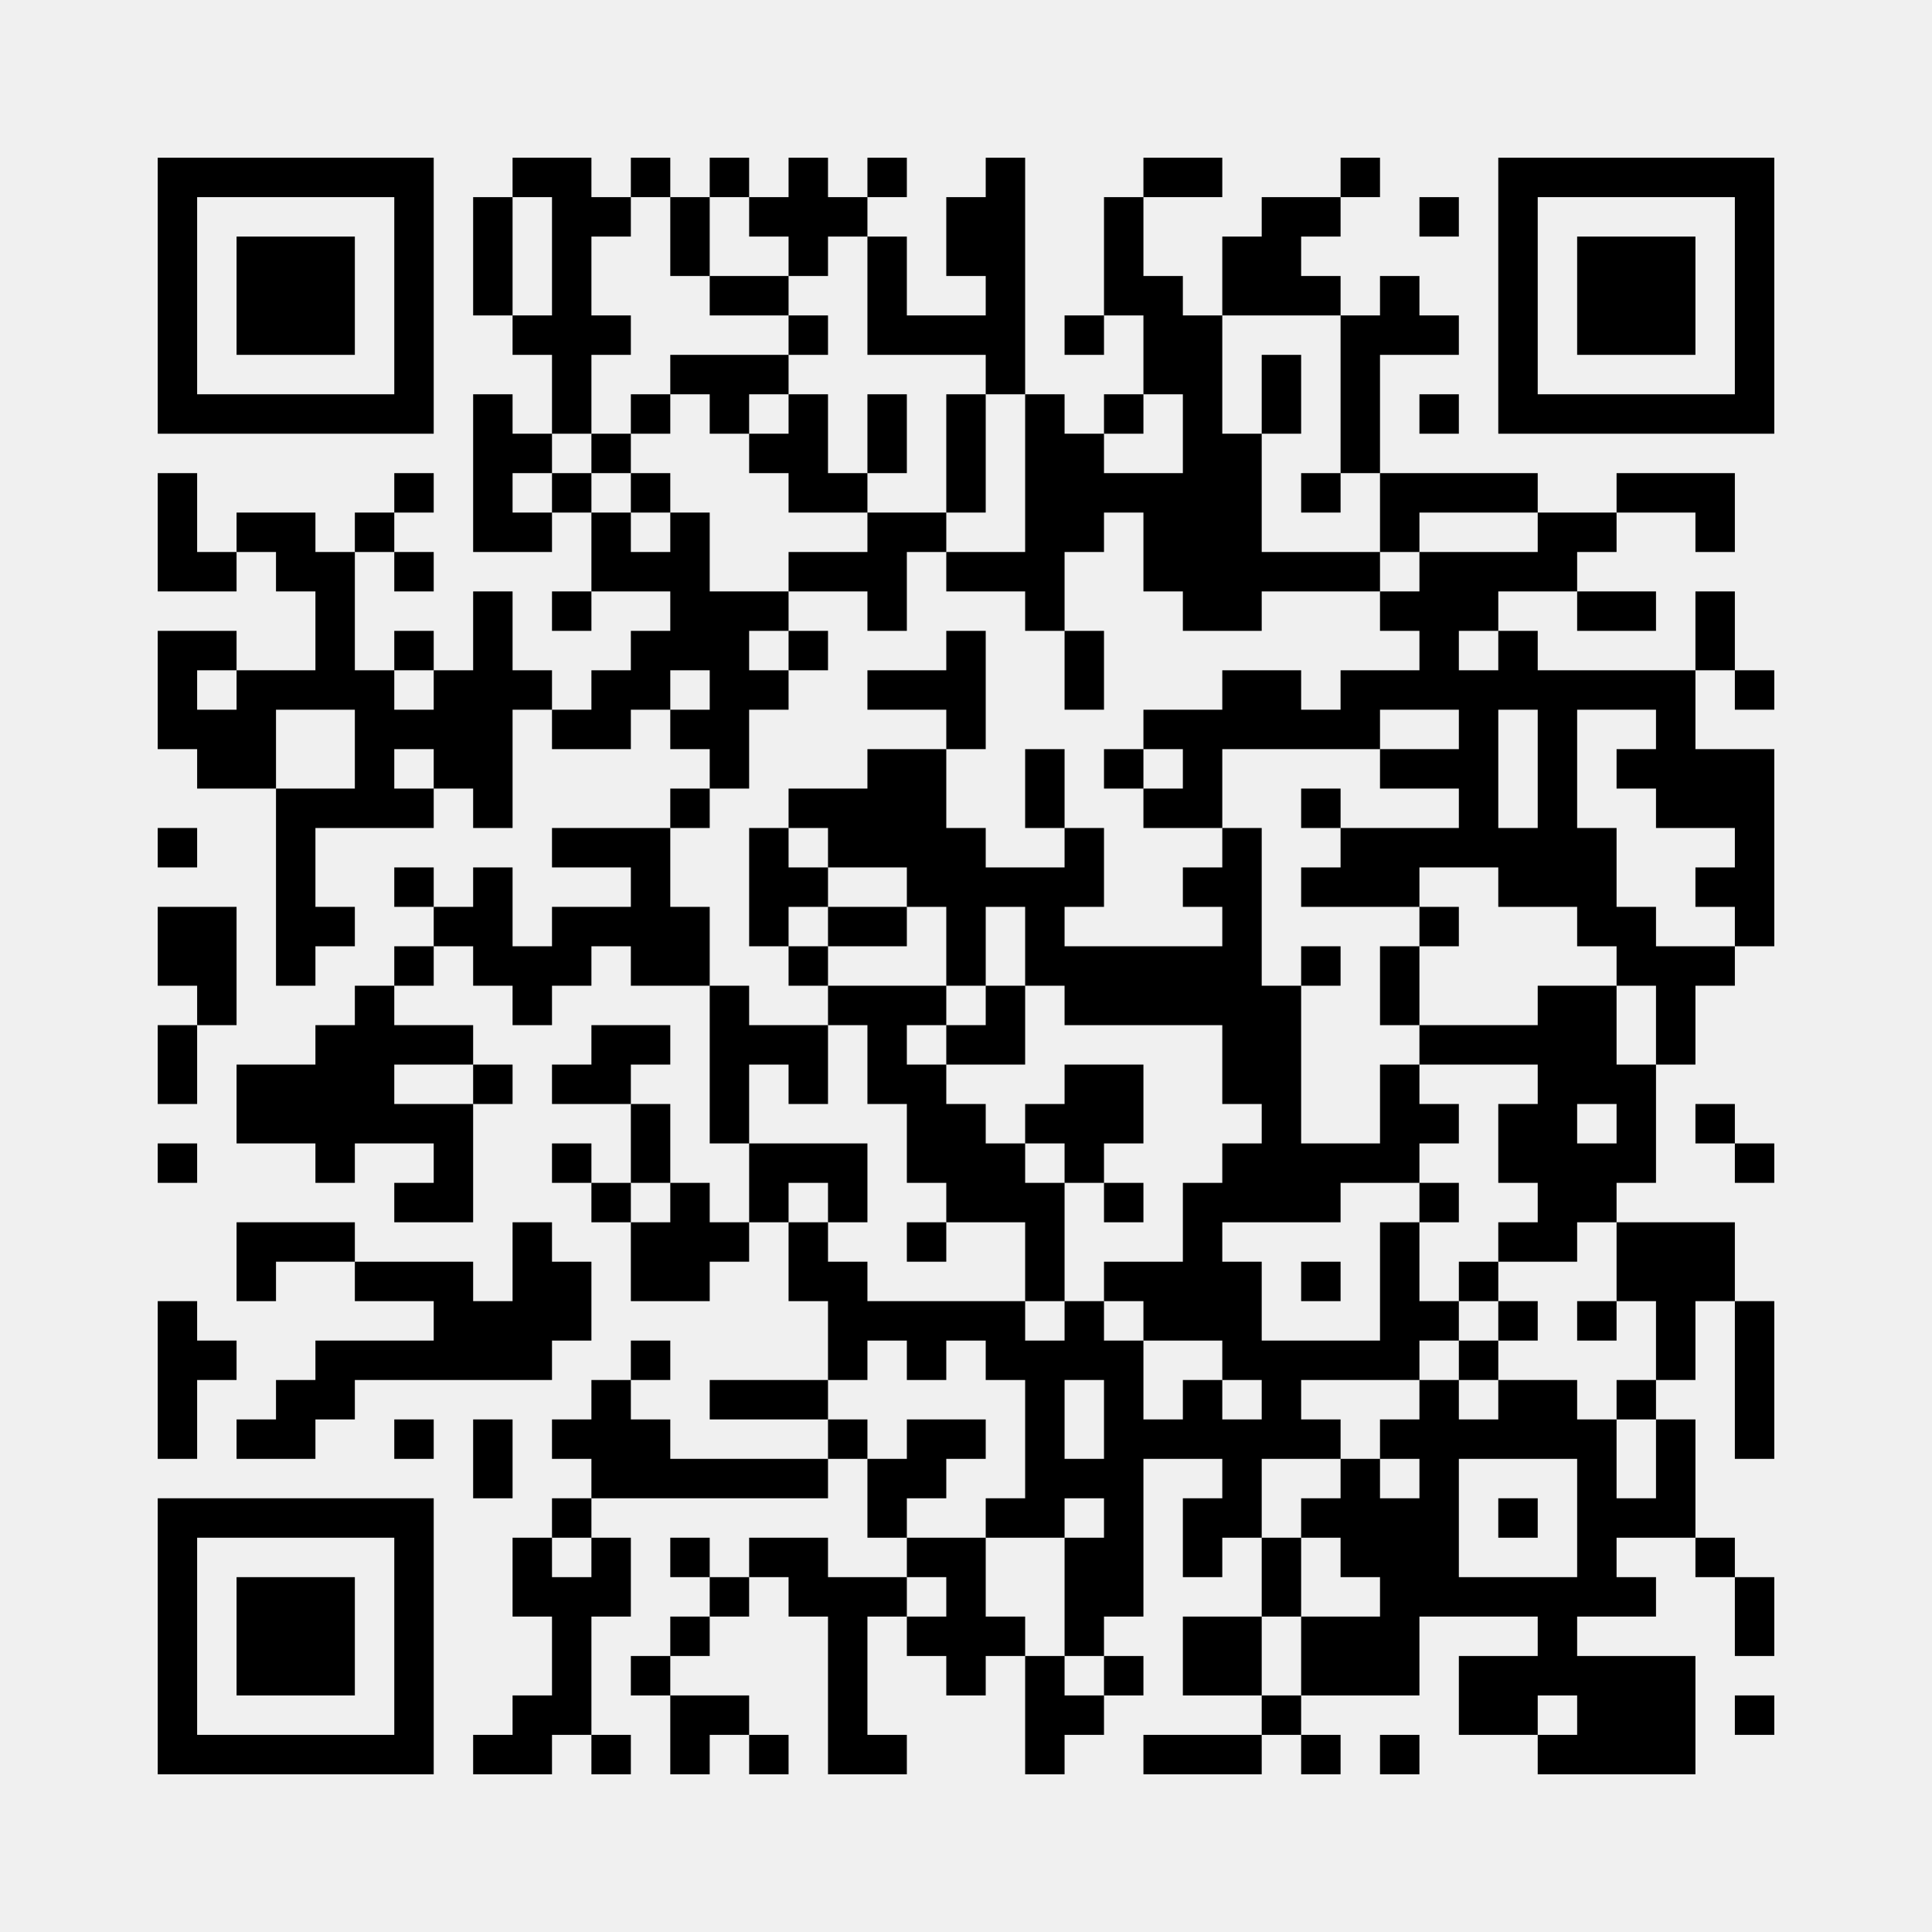
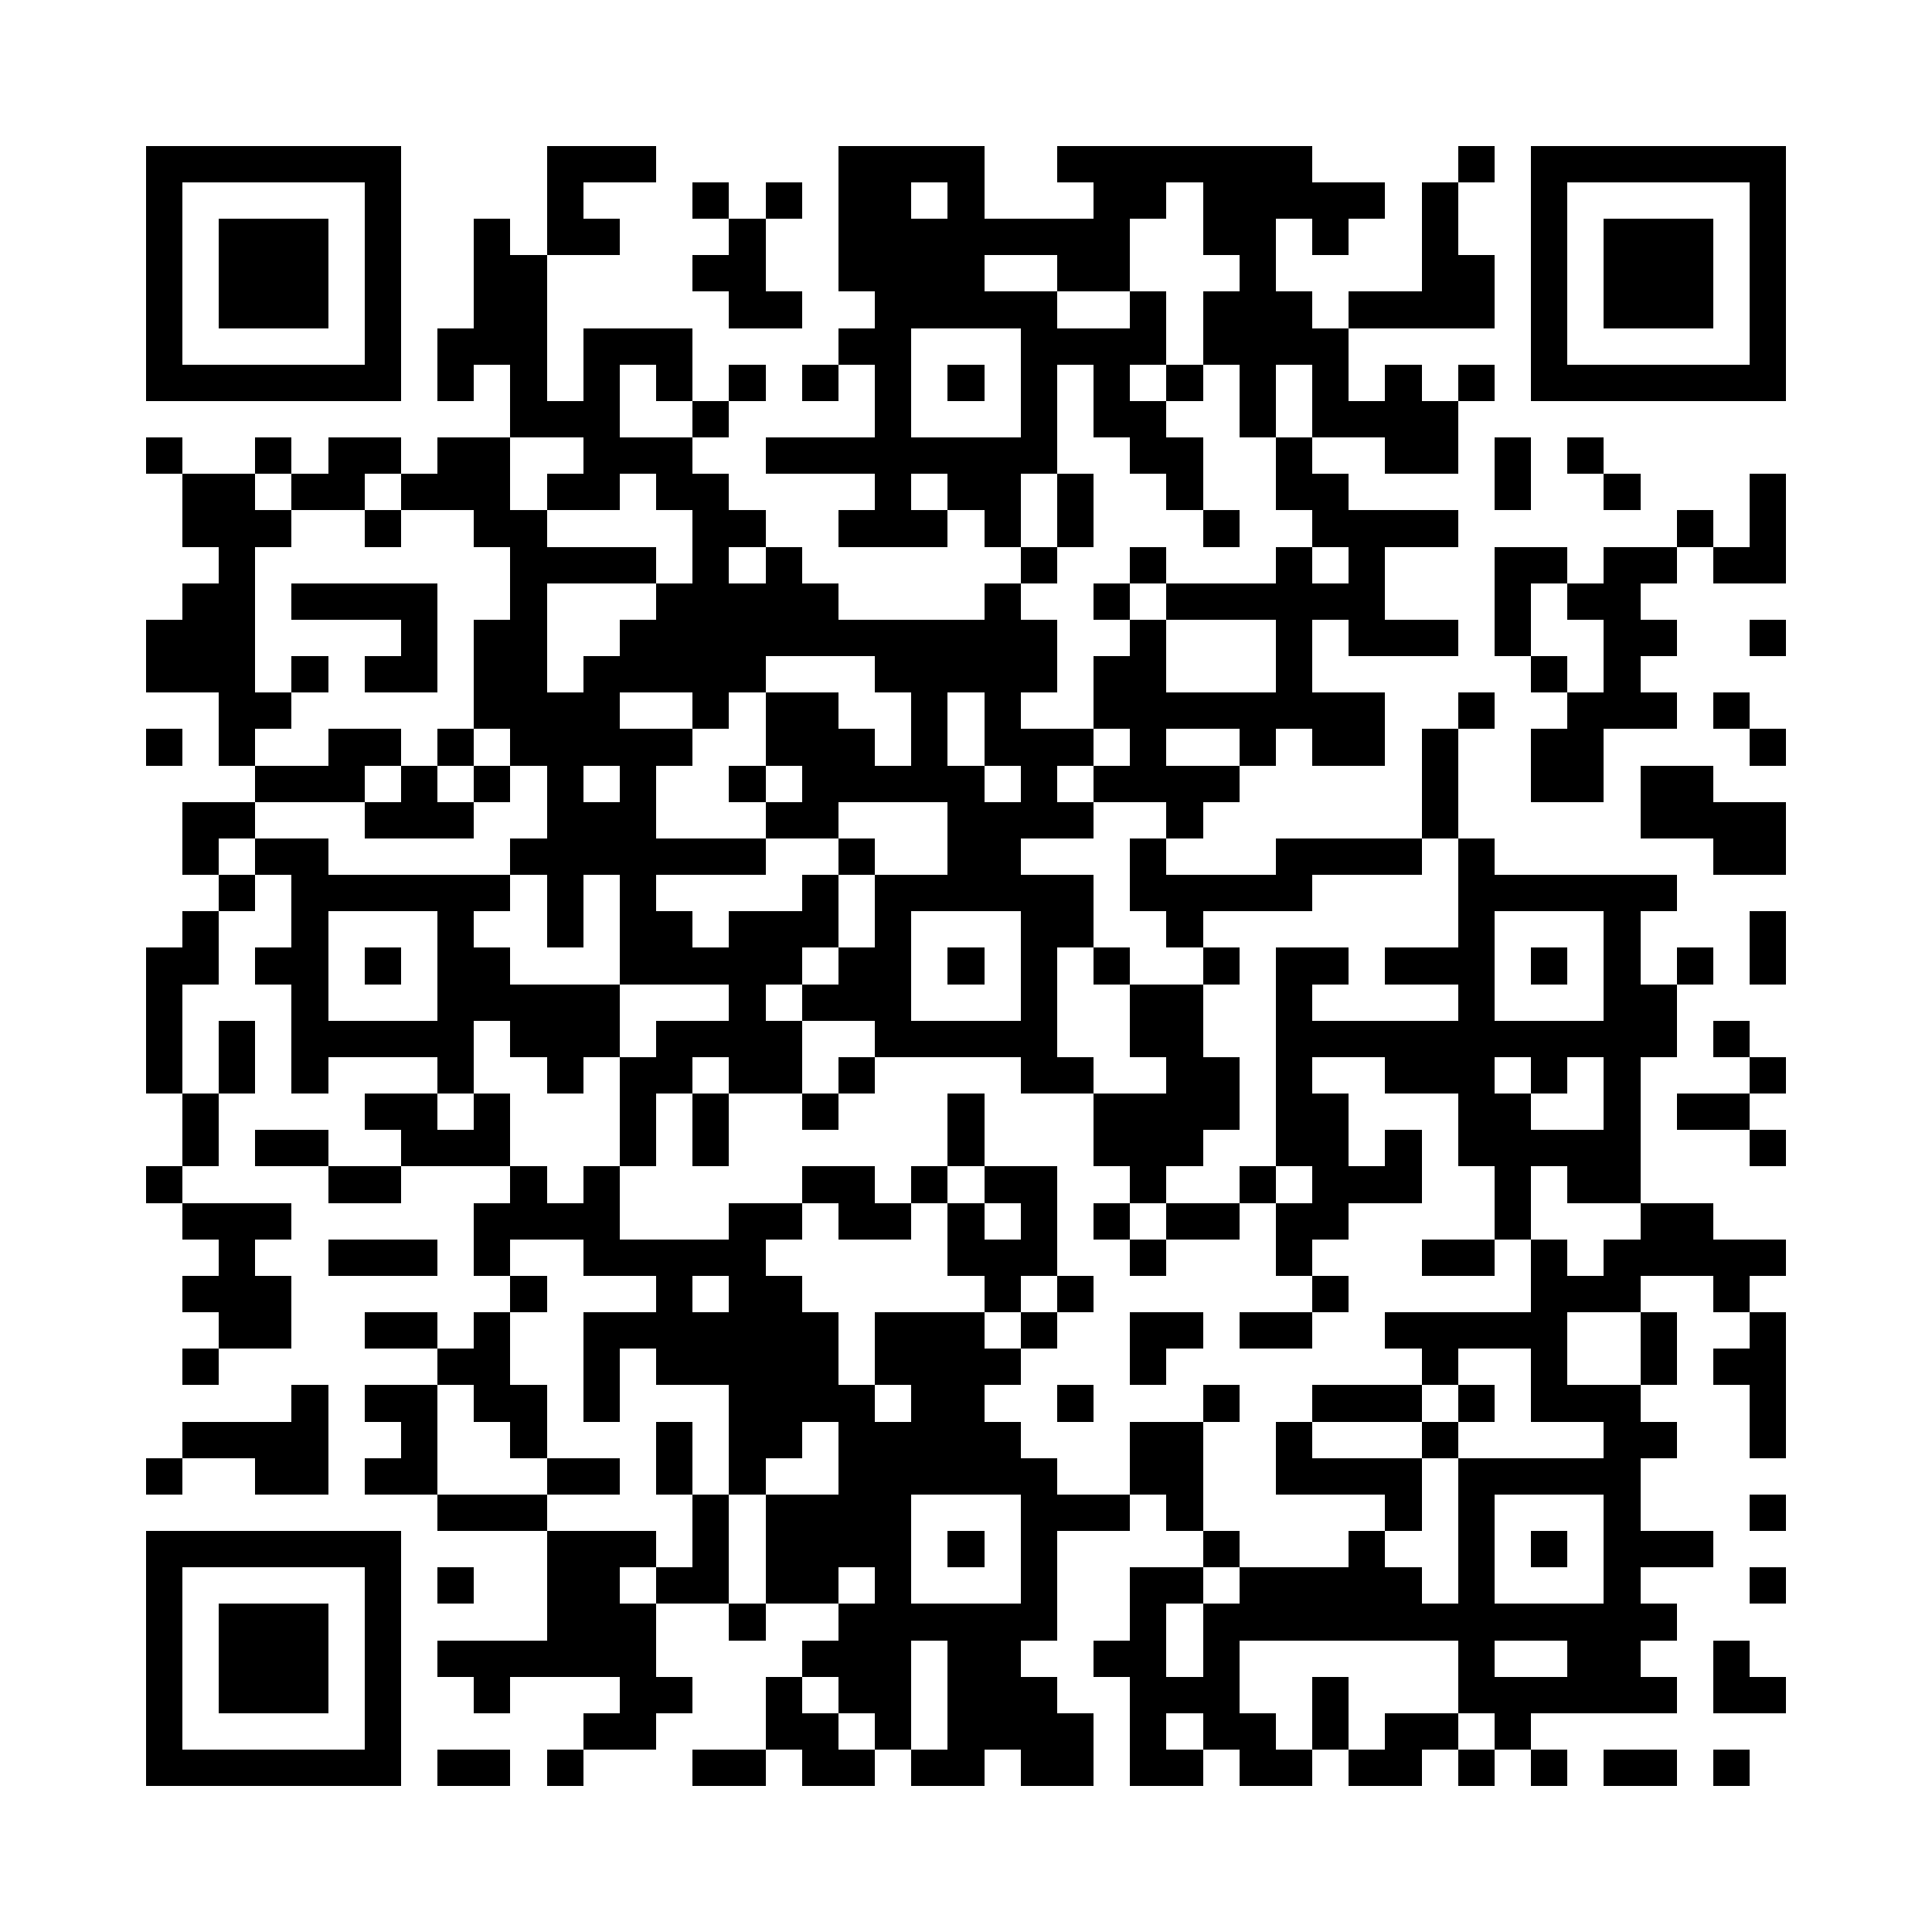
- <svg xmlns="http://www.w3.org/2000/svg" width="49mm" height="49mm" version="1.1" viewBox="0 0 49 49">
-   <path d="M4,4H5V5H4zM5,4H6V5H5zM6,4H7V5H6zM7,4H8V5H7zM8,4H9V5H8zM9,4H10V5H9zM10,4H11V5H10zM13,4H14V5H13zM14,4H15V5H14zM16,4H17V5H16zM18,4H19V5H18zM20,4H21V5H20zM22,4H23V5H22zM25,4H26V5H25zM29,4H30V5H29zM30,4H31V5H30zM34,4H35V5H34zM38,4H39V5H38zM39,4H40V5H39zM40,4H41V5H40zM41,4H42V5H41zM42,4H43V5H42zM43,4H44V5H43zM44,4H45V5H44zM4,5H5V6H4zM10,5H11V6H10zM12,5H13V6H12zM14,5H15V6H14zM15,5H16V6H15zM17,5H18V6H17zM19,5H20V6H19zM20,5H21V6H20zM21,5H22V6H21zM24,5H25V6H24zM25,5H26V6H25zM28,5H29V6H28zM32,5H33V6H32zM33,5H34V6H33zM36,5H37V6H36zM38,5H39V6H38zM44,5H45V6H44zM4,6H5V7H4zM6,6H7V7H6zM7,6H8V7H7zM8,6H9V7H8zM10,6H11V7H10zM12,6H13V7H12zM14,6H15V7H14zM17,6H18V7H17zM20,6H21V7H20zM22,6H23V7H22zM24,6H25V7H24zM25,6H26V7H25zM28,6H29V7H28zM31,6H32V7H31zM32,6H33V7H32zM38,6H39V7H38zM40,6H41V7H40zM41,6H42V7H41zM42,6H43V7H42zM44,6H45V7H44zM4,7H5V8H4zM6,7H7V8H6zM7,7H8V8H7zM8,7H9V8H8zM10,7H11V8H10zM12,7H13V8H12zM14,7H15V8H14zM18,7H19V8H18zM19,7H20V8H19zM22,7H23V8H22zM25,7H26V8H25zM28,7H29V8H28zM29,7H30V8H29zM31,7H32V8H31zM32,7H33V8H32zM33,7H34V8H33zM35,7H36V8H35zM38,7H39V8H38zM40,7H41V8H40zM41,7H42V8H41zM42,7H43V8H42zM44,7H45V8H44zM4,8H5V9H4zM6,8H7V9H6zM7,8H8V9H7zM8,8H9V9H8zM10,8H11V9H10zM13,8H14V9H13zM14,8H15V9H14zM15,8H16V9H15zM20,8H21V9H20zM22,8H23V9H22zM23,8H24V9H23zM24,8H25V9H24zM25,8H26V9H25zM27,8H28V9H27zM29,8H30V9H29zM30,8H31V9H30zM34,8H35V9H34zM35,8H36V9H35zM36,8H37V9H36zM38,8H39V9H38zM40,8H41V9H40zM41,8H42V9H41zM42,8H43V9H42zM44,8H45V9H44zM4,9H5V10H4zM10,9H11V10H10zM14,9H15V10H14zM17,9H18V10H17zM18,9H19V10H18zM19,9H20V10H19zM25,9H26V10H25zM29,9H30V10H29zM30,9H31V10H30zM32,9H33V10H32zM34,9H35V10H34zM38,9H39V10H38zM44,9H45V10H44zM4,10H5V11H4zM5,10H6V11H5zM6,10H7V11H6zM7,10H8V11H7zM8,10H9V11H8zM9,10H10V11H9zM10,10H11V11H10zM12,10H13V11H12zM14,10H15V11H14zM16,10H17V11H16zM18,10H19V11H18zM20,10H21V11H20zM22,10H23V11H22zM24,10H25V11H24zM26,10H27V11H26zM28,10H29V11H28zM30,10H31V11H30zM32,10H33V11H32zM34,10H35V11H34zM36,10H37V11H36zM38,10H39V11H38zM39,10H40V11H39zM40,10H41V11H40zM41,10H42V11H41zM42,10H43V11H42zM43,10H44V11H43zM44,10H45V11H44zM12,11H13V12H12zM13,11H14V12H13zM15,11H16V12H15zM19,11H20V12H19zM20,11H21V12H20zM22,11H23V12H22zM24,11H25V12H24zM26,11H27V12H26zM27,11H28V12H27zM30,11H31V12H30zM31,11H32V12H31zM34,11H35V12H34zM4,12H5V13H4zM10,12H11V13H10zM12,12H13V13H12zM14,12H15V13H14zM16,12H17V13H16zM20,12H21V13H20zM21,12H22V13H21zM24,12H25V13H24zM26,12H27V13H26zM27,12H28V13H27zM28,12H29V13H28zM29,12H30V13H29zM30,12H31V13H30zM31,12H32V13H31zM33,12H34V13H33zM35,12H36V13H35zM36,12H37V13H36zM37,12H38V13H37zM38,12H39V13H38zM41,12H42V13H41zM42,12H43V13H42zM43,12H44V13H43zM4,13H5V14H4zM6,13H7V14H6zM7,13H8V14H7zM9,13H10V14H9zM12,13H13V14H12zM13,13H14V14H13zM15,13H16V14H15zM17,13H18V14H17zM22,13H23V14H22zM23,13H24V14H23zM26,13H27V14H26zM27,13H28V14H27zM29,13H30V14H29zM30,13H31V14H30zM31,13H32V14H31zM35,13H36V14H35zM39,13H40V14H39zM40,13H41V14H40zM43,13H44V14H43zM4,14H5V15H4zM5,14H6V15H5zM7,14H8V15H7zM8,14H9V15H8zM10,14H11V15H10zM15,14H16V15H15zM16,14H17V15H16zM17,14H18V15H17zM20,14H21V15H20zM21,14H22V15H21zM22,14H23V15H22zM24,14H25V15H24zM25,14H26V15H25zM26,14H27V15H26zM29,14H30V15H29zM30,14H31V15H30zM31,14H32V15H31zM32,14H33V15H32zM33,14H34V15H33zM34,14H35V15H34zM36,14H37V15H36zM37,14H38V15H37zM38,14H39V15H38zM39,14H40V15H39zM8,15H9V16H8zM12,15H13V16H12zM14,15H15V16H14zM17,15H18V16H17zM18,15H19V16H18zM19,15H20V16H19zM22,15H23V16H22zM26,15H27V16H26zM30,15H31V16H30zM31,15H32V16H31zM35,15H36V16H35zM36,15H37V16H36zM37,15H38V16H37zM40,15H41V16H40zM41,15H42V16H41zM43,15H44V16H43zM4,16H5V17H4zM5,16H6V17H5zM8,16H9V17H8zM10,16H11V17H10zM12,16H13V17H12zM16,16H17V17H16zM17,16H18V17H17zM18,16H19V17H18zM20,16H21V17H20zM24,16H25V17H24zM27,16H28V17H27zM36,16H37V17H36zM38,16H39V17H38zM43,16H44V17H43zM4,17H5V18H4zM6,17H7V18H6zM7,17H8V18H7zM8,17H9V18H8zM9,17H10V18H9zM11,17H12V18H11zM12,17H13V18H12zM13,17H14V18H13zM15,17H16V18H15zM16,17H17V18H16zM18,17H19V18H18zM19,17H20V18H19zM22,17H23V18H22zM23,17H24V18H23zM24,17H25V18H24zM27,17H28V18H27zM31,17H32V18H31zM32,17H33V18H32zM34,17H35V18H34zM35,17H36V18H35zM36,17H37V18H36zM37,17H38V18H37zM38,17H39V18H38zM39,17H40V18H39zM40,17H41V18H40zM41,17H42V18H41zM42,17H43V18H42zM44,17H45V18H44zM4,18H5V19H4zM5,18H6V19H5zM6,18H7V19H6zM9,18H10V19H9zM10,18H11V19H10zM11,18H12V19H11zM12,18H13V19H12zM14,18H15V19H14zM15,18H16V19H15zM17,18H18V19H17zM18,18H19V19H18zM24,18H25V19H24zM29,18H30V19H29zM30,18H31V19H30zM31,18H32V19H31zM32,18H33V19H32zM33,18H34V19H33zM34,18H35V19H34zM37,18H38V19H37zM39,18H40V19H39zM42,18H43V19H42zM5,19H6V20H5zM6,19H7V20H6zM9,19H10V20H9zM11,19H12V20H11zM12,19H13V20H12zM18,19H19V20H18zM22,19H23V20H22zM23,19H24V20H23zM26,19H27V20H26zM28,19H29V20H28zM30,19H31V20H30zM35,19H36V20H35zM36,19H37V20H36zM37,19H38V20H37zM39,19H40V20H39zM41,19H42V20H41zM42,19H43V20H42zM43,19H44V20H43zM44,19H45V20H44zM7,20H8V21H7zM8,20H9V21H8zM9,20H10V21H9zM10,20H11V21H10zM12,20H13V21H12zM17,20H18V21H17zM20,20H21V21H20zM21,20H22V21H21zM22,20H23V21H22zM23,20H24V21H23zM26,20H27V21H26zM29,20H30V21H29zM30,20H31V21H30zM33,20H34V21H33zM37,20H38V21H37zM39,20H40V21H39zM42,20H43V21H42zM43,20H44V21H43zM44,20H45V21H44zM4,21H5V22H4zM7,21H8V22H7zM14,21H15V22H14zM15,21H16V22H15zM16,21H17V22H16zM19,21H20V22H19zM21,21H22V22H21zM22,21H23V22H22zM23,21H24V22H23zM24,21H25V22H24zM27,21H28V22H27zM31,21H32V22H31zM34,21H35V22H34zM35,21H36V22H35zM36,21H37V22H36zM37,21H38V22H37zM38,21H39V22H38zM39,21H40V22H39zM40,21H41V22H40zM44,21H45V22H44zM7,22H8V23H7zM10,22H11V23H10zM12,22H13V23H12zM16,22H17V23H16zM19,22H20V23H19zM20,22H21V23H20zM23,22H24V23H23zM24,22H25V23H24zM25,22H26V23H25zM26,22H27V23H26zM27,22H28V23H27zM30,22H31V23H30zM31,22H32V23H31zM33,22H34V23H33zM34,22H35V23H34zM35,22H36V23H35zM38,22H39V23H38zM39,22H40V23H39zM40,22H41V23H40zM43,22H44V23H43zM44,22H45V23H44zM4,23H5V24H4zM5,23H6V24H5zM7,23H8V24H7zM8,23H9V24H8zM11,23H12V24H11zM12,23H13V24H12zM14,23H15V24H14zM15,23H16V24H15zM16,23H17V24H16zM17,23H18V24H17zM19,23H20V24H19zM21,23H22V24H21zM22,23H23V24H22zM24,23H25V24H24zM26,23H27V24H26zM31,23H32V24H31zM36,23H37V24H36zM40,23H41V24H40zM41,23H42V24H41zM44,23H45V24H44zM4,24H5V25H4zM5,24H6V25H5zM7,24H8V25H7zM10,24H11V25H10zM12,24H13V25H12zM13,24H14V25H13zM14,24H15V25H14zM16,24H17V25H16zM17,24H18V25H17zM20,24H21V25H20zM24,24H25V25H24zM26,24H27V25H26zM27,24H28V25H27zM28,24H29V25H28zM29,24H30V25H29zM30,24H31V25H30zM31,24H32V25H31zM33,24H34V25H33zM35,24H36V25H35zM41,24H42V25H41zM42,24H43V25H42zM43,24H44V25H43zM5,25H6V26H5zM9,25H10V26H9zM13,25H14V26H13zM18,25H19V26H18zM21,25H22V26H21zM22,25H23V26H22zM23,25H24V26H23zM25,25H26V26H25zM27,25H28V26H27zM28,25H29V26H28zM29,25H30V26H29zM30,25H31V26H30zM31,25H32V26H31zM32,25H33V26H32zM35,25H36V26H35zM39,25H40V26H39zM40,25H41V26H40zM42,25H43V26H42zM4,26H5V27H4zM8,26H9V27H8zM9,26H10V27H9zM10,26H11V27H10zM11,26H12V27H11zM15,26H16V27H15zM16,26H17V27H16zM18,26H19V27H18zM19,26H20V27H19zM20,26H21V27H20zM22,26H23V27H22zM24,26H25V27H24zM25,26H26V27H25zM31,26H32V27H31zM32,26H33V27H32zM36,26H37V27H36zM37,26H38V27H37zM38,26H39V27H38zM39,26H40V27H39zM40,26H41V27H40zM42,26H43V27H42zM4,27H5V28H4zM6,27H7V28H6zM7,27H8V28H7zM8,27H9V28H8zM9,27H10V28H9zM12,27H13V28H12zM14,27H15V28H14zM15,27H16V28H15zM18,27H19V28H18zM20,27H21V28H20zM22,27H23V28H22zM23,27H24V28H23zM27,27H28V28H27zM28,27H29V28H28zM31,27H32V28H31zM32,27H33V28H32zM35,27H36V28H35zM39,27H40V28H39zM40,27H41V28H40zM41,27H42V28H41zM6,28H7V29H6zM7,28H8V29H7zM8,28H9V29H8zM9,28H10V29H9zM10,28H11V29H10zM11,28H12V29H11zM16,28H17V29H16zM18,28H19V29H18zM23,28H24V29H23zM24,28H25V29H24zM26,28H27V29H26zM27,28H28V29H27zM28,28H29V29H28zM32,28H33V29H32zM35,28H36V29H35zM36,28H37V29H36zM38,28H39V29H38zM39,28H40V29H39zM41,28H42V29H41zM43,28H44V29H43zM4,29H5V30H4zM8,29H9V30H8zM11,29H12V30H11zM14,29H15V30H14zM16,29H17V30H16zM19,29H20V30H19zM20,29H21V30H20zM21,29H22V30H21zM23,29H24V30H23zM24,29H25V30H24zM25,29H26V30H25zM27,29H28V30H27zM31,29H32V30H31zM32,29H33V30H32zM33,29H34V30H33zM34,29H35V30H34zM35,29H36V30H35zM38,29H39V30H38zM39,29H40V30H39zM40,29H41V30H40zM41,29H42V30H41zM44,29H45V30H44zM10,30H11V31H10zM11,30H12V31H11zM15,30H16V31H15zM17,30H18V31H17zM19,30H20V31H19zM21,30H22V31H21zM24,30H25V31H24zM25,30H26V31H25zM26,30H27V31H26zM28,30H29V31H28zM30,30H31V31H30zM31,30H32V31H31zM32,30H33V31H32zM33,30H34V31H33zM36,30H37V31H36zM39,30H40V31H39zM40,30H41V31H40zM6,31H7V32H6zM7,31H8V32H7zM8,31H9V32H8zM13,31H14V32H13zM16,31H17V32H16zM17,31H18V32H17zM18,31H19V32H18zM20,31H21V32H20zM23,31H24V32H23zM26,31H27V32H26zM30,31H31V32H30zM35,31H36V32H35zM38,31H39V32H38zM39,31H40V32H39zM41,31H42V32H41zM42,31H43V32H42zM43,31H44V32H43zM6,32H7V33H6zM9,32H10V33H9zM10,32H11V33H10zM11,32H12V33H11zM13,32H14V33H13zM14,32H15V33H14zM16,32H17V33H16zM17,32H18V33H17zM20,32H21V33H20zM21,32H22V33H21zM26,32H27V33H26zM28,32H29V33H28zM29,32H30V33H29zM30,32H31V33H30zM31,32H32V33H31zM33,32H34V33H33zM35,32H36V33H35zM37,32H38V33H37zM41,32H42V33H41zM42,32H43V33H42zM43,32H44V33H43zM4,33H5V34H4zM11,33H12V34H11zM12,33H13V34H12zM13,33H14V34H13zM14,33H15V34H14zM21,33H22V34H21zM22,33H23V34H22zM23,33H24V34H23zM24,33H25V34H24zM25,33H26V34H25zM27,33H28V34H27zM29,33H30V34H29zM30,33H31V34H30zM31,33H32V34H31zM35,33H36V34H35zM36,33H37V34H36zM38,33H39V34H38zM40,33H41V34H40zM42,33H43V34H42zM44,33H45V34H44zM4,34H5V35H4zM5,34H6V35H5zM8,34H9V35H8zM9,34H10V35H9zM10,34H11V35H10zM11,34H12V35H11zM12,34H13V35H12zM13,34H14V35H13zM16,34H17V35H16zM21,34H22V35H21zM23,34H24V35H23zM25,34H26V35H25zM26,34H27V35H26zM27,34H28V35H27zM28,34H29V35H28zM31,34H32V35H31zM32,34H33V35H32zM33,34H34V35H33zM34,34H35V35H34zM35,34H36V35H35zM37,34H38V35H37zM42,34H43V35H42zM44,34H45V35H44zM4,35H5V36H4zM7,35H8V36H7zM8,35H9V36H8zM15,35H16V36H15zM18,35H19V36H18zM19,35H20V36H19zM20,35H21V36H20zM26,35H27V36H26zM28,35H29V36H28zM30,35H31V36H30zM32,35H33V36H32zM36,35H37V36H36zM38,35H39V36H38zM39,35H40V36H39zM41,35H42V36H41zM44,35H45V36H44zM4,36H5V37H4zM6,36H7V37H6zM7,36H8V37H7zM10,36H11V37H10zM12,36H13V37H12zM14,36H15V37H14zM15,36H16V37H15zM16,36H17V37H16zM21,36H22V37H21zM23,36H24V37H23zM24,36H25V37H24zM26,36H27V37H26zM28,36H29V37H28zM29,36H30V37H29zM30,36H31V37H30zM31,36H32V37H31zM32,36H33V37H32zM33,36H34V37H33zM35,36H36V37H35zM36,36H37V37H36zM37,36H38V37H37zM38,36H39V37H38zM39,36H40V37H39zM40,36H41V37H40zM42,36H43V37H42zM44,36H45V37H44zM12,37H13V38H12zM15,37H16V38H15zM16,37H17V38H16zM17,37H18V38H17zM18,37H19V38H18zM19,37H20V38H19zM20,37H21V38H20zM22,37H23V38H22zM23,37H24V38H23zM26,37H27V38H26zM27,37H28V38H27zM28,37H29V38H28zM31,37H32V38H31zM34,37H35V38H34zM36,37H37V38H36zM40,37H41V38H40zM42,37H43V38H42zM4,38H5V39H4zM5,38H6V39H5zM6,38H7V39H6zM7,38H8V39H7zM8,38H9V39H8zM9,38H10V39H9zM10,38H11V39H10zM14,38H15V39H14zM22,38H23V39H22zM25,38H26V39H25zM26,38H27V39H26zM28,38H29V39H28zM30,38H31V39H30zM31,38H32V39H31zM33,38H34V39H33zM34,38H35V39H34zM35,38H36V39H35zM36,38H37V39H36zM38,38H39V39H38zM40,38H41V39H40zM41,38H42V39H41zM42,38H43V39H42zM4,39H5V40H4zM10,39H11V40H10zM13,39H14V40H13zM15,39H16V40H15zM17,39H18V40H17zM19,39H20V40H19zM20,39H21V40H20zM23,39H24V40H23zM24,39H25V40H24zM27,39H28V40H27zM28,39H29V40H28zM30,39H31V40H30zM32,39H33V40H32zM34,39H35V40H34zM35,39H36V40H35zM36,39H37V40H36zM40,39H41V40H40zM43,39H44V40H43zM4,40H5V41H4zM6,40H7V41H6zM7,40H8V41H7zM8,40H9V41H8zM10,40H11V41H10zM13,40H14V41H13zM14,40H15V41H14zM15,40H16V41H15zM18,40H19V41H18zM20,40H21V41H20zM21,40H22V41H21zM22,40H23V41H22zM24,40H25V41H24zM27,40H28V41H27zM28,40H29V41H28zM32,40H33V41H32zM35,40H36V41H35zM36,40H37V41H36zM37,40H38V41H37zM38,40H39V41H38zM39,40H40V41H39zM40,40H41V41H40zM41,40H42V41H41zM44,40H45V41H44zM4,41H5V42H4zM6,41H7V42H6zM7,41H8V42H7zM8,41H9V42H8zM10,41H11V42H10zM14,41H15V42H14zM17,41H18V42H17zM21,41H22V42H21zM23,41H24V42H23zM24,41H25V42H24zM25,41H26V42H25zM27,41H28V42H27zM30,41H31V42H30zM31,41H32V42H31zM33,41H34V42H33zM34,41H35V42H34zM35,41H36V42H35zM39,41H40V42H39zM44,41H45V42H44zM4,42H5V43H4zM6,42H7V43H6zM7,42H8V43H7zM8,42H9V43H8zM10,42H11V43H10zM14,42H15V43H14zM16,42H17V43H16zM21,42H22V43H21zM24,42H25V43H24zM26,42H27V43H26zM28,42H29V43H28zM30,42H31V43H30zM31,42H32V43H31zM33,42H34V43H33zM34,42H35V43H34zM35,42H36V43H35zM37,42H38V43H37zM38,42H39V43H38zM39,42H40V43H39zM40,42H41V43H40zM41,42H42V43H41zM42,42H43V43H42zM4,43H5V44H4zM10,43H11V44H10zM13,43H14V44H13zM14,43H15V44H14zM17,43H18V44H17zM18,43H19V44H18zM21,43H22V44H21zM26,43H27V44H26zM27,43H28V44H27zM32,43H33V44H32zM37,43H38V44H37zM38,43H39V44H38zM40,43H41V44H40zM41,43H42V44H41zM42,43H43V44H42zM44,43H45V44H44zM4,44H5V45H4zM5,44H6V45H5zM6,44H7V45H6zM7,44H8V45H7zM8,44H9V45H8zM9,44H10V45H9zM10,44H11V45H10zM12,44H13V45H12zM13,44H14V45H13zM15,44H16V45H15zM17,44H18V45H17zM19,44H20V45H19zM21,44H22V45H21zM22,44H23V45H22zM26,44H27V45H26zM29,44H30V45H29zM30,44H31V45H30zM31,44H32V45H31zM33,44H34V45H33zM35,44H36V45H35zM39,44H40V45H39zM40,44H41V45H40zM41,44H42V45H41zM42,44H43V45H42z" id="qr-path" fill="#000000" fill-opacity="1" fill-rule="nonzero" stroke="none" />
+ <svg xmlns="http://www.w3.org/2000/svg" viewBox="0 0 53 53" shape-rendering="crispEdges">
+   <rect width="100%" height="100%" fill="#fff" />
+   <path d="M4 4h1v1h-1zM5 4h1v1h-1zM6 4h1v1h-1zM7 4h1v1h-1zM8 4h1v1h-1zM9 4h1v1h-1zM10 4h1v1h-1zM15 4h1v1h-1zM16 4h1v1h-1zM17 4h1v1h-1zM23 4h1v1h-1zM24 4h1v1h-1zM25 4h1v1h-1zM26 4h1v1h-1zM29 4h1v1h-1zM30 4h1v1h-1zM31 4h1v1h-1zM32 4h1v1h-1zM33 4h1v1h-1zM34 4h1v1h-1zM35 4h1v1h-1zM40 4h1v1h-1zM42 4h1v1h-1zM43 4h1v1h-1zM44 4h1v1h-1zM45 4h1v1h-1zM46 4h1v1h-1zM47 4h1v1h-1zM48 4h1v1h-1zM4 5h1v1h-1zM10 5h1v1h-1zM15 5h1v1h-1zM19 5h1v1h-1zM21 5h1v1h-1zM23 5h1v1h-1zM24 5h1v1h-1zM26 5h1v1h-1zM30 5h1v1h-1zM31 5h1v1h-1zM33 5h1v1h-1zM34 5h1v1h-1zM35 5h1v1h-1zM36 5h1v1h-1zM37 5h1v1h-1zM39 5h1v1h-1zM42 5h1v1h-1zM48 5h1v1h-1zM4 6h1v1h-1zM6 6h1v1h-1zM7 6h1v1h-1zM8 6h1v1h-1zM10 6h1v1h-1zM13 6h1v1h-1zM15 6h1v1h-1zM16 6h1v1h-1zM20 6h1v1h-1zM23 6h1v1h-1zM24 6h1v1h-1zM25 6h1v1h-1zM26 6h1v1h-1zM27 6h1v1h-1zM28 6h1v1h-1zM29 6h1v1h-1zM30 6h1v1h-1zM33 6h1v1h-1zM34 6h1v1h-1zM36 6h1v1h-1zM39 6h1v1h-1zM42 6h1v1h-1zM44 6h1v1h-1zM45 6h1v1h-1zM46 6h1v1h-1zM48 6h1v1h-1zM4 7h1v1h-1zM6 7h1v1h-1zM7 7h1v1h-1zM8 7h1v1h-1zM10 7h1v1h-1zM13 7h1v1h-1zM14 7h1v1h-1zM19 7h1v1h-1zM20 7h1v1h-1zM23 7h1v1h-1zM24 7h1v1h-1zM25 7h1v1h-1zM26 7h1v1h-1zM29 7h1v1h-1zM30 7h1v1h-1zM34 7h1v1h-1zM39 7h1v1h-1zM40 7h1v1h-1zM42 7h1v1h-1zM44 7h1v1h-1zM45 7h1v1h-1zM46 7h1v1h-1zM48 7h1v1h-1zM4 8h1v1h-1zM6 8h1v1h-1zM7 8h1v1h-1zM8 8h1v1h-1zM10 8h1v1h-1zM13 8h1v1h-1zM14 8h1v1h-1zM20 8h1v1h-1zM21 8h1v1h-1zM24 8h1v1h-1zM25 8h1v1h-1zM26 8h1v1h-1zM27 8h1v1h-1zM28 8h1v1h-1zM31 8h1v1h-1zM33 8h1v1h-1zM34 8h1v1h-1zM35 8h1v1h-1zM37 8h1v1h-1zM38 8h1v1h-1zM39 8h1v1h-1zM40 8h1v1h-1zM42 8h1v1h-1zM44 8h1v1h-1zM45 8h1v1h-1zM46 8h1v1h-1zM48 8h1v1h-1zM4 9h1v1h-1zM10 9h1v1h-1zM12 9h1v1h-1zM13 9h1v1h-1zM14 9h1v1h-1zM16 9h1v1h-1zM17 9h1v1h-1zM18 9h1v1h-1zM23 9h1v1h-1zM24 9h1v1h-1zM28 9h1v1h-1zM29 9h1v1h-1zM30 9h1v1h-1zM31 9h1v1h-1zM33 9h1v1h-1zM34 9h1v1h-1zM35 9h1v1h-1zM36 9h1v1h-1zM42 9h1v1h-1zM48 9h1v1h-1zM4 10h1v1h-1zM5 10h1v1h-1zM6 10h1v1h-1zM7 10h1v1h-1zM8 10h1v1h-1zM9 10h1v1h-1zM10 10h1v1h-1zM12 10h1v1h-1zM14 10h1v1h-1zM16 10h1v1h-1zM18 10h1v1h-1zM20 10h1v1h-1zM22 10h1v1h-1zM24 10h1v1h-1zM26 10h1v1h-1zM28 10h1v1h-1zM30 10h1v1h-1zM32 10h1v1h-1zM34 10h1v1h-1zM36 10h1v1h-1zM38 10h1v1h-1zM40 10h1v1h-1zM42 10h1v1h-1zM43 10h1v1h-1zM44 10h1v1h-1zM45 10h1v1h-1zM46 10h1v1h-1zM47 10h1v1h-1zM48 10h1v1h-1zM14 11h1v1h-1zM15 11h1v1h-1zM16 11h1v1h-1zM19 11h1v1h-1zM24 11h1v1h-1zM28 11h1v1h-1zM30 11h1v1h-1zM31 11h1v1h-1zM34 11h1v1h-1zM36 11h1v1h-1zM37 11h1v1h-1zM38 11h1v1h-1zM39 11h1v1h-1zM4 12h1v1h-1zM7 12h1v1h-1zM9 12h1v1h-1zM10 12h1v1h-1zM12 12h1v1h-1zM13 12h1v1h-1zM16 12h1v1h-1zM17 12h1v1h-1zM18 12h1v1h-1zM21 12h1v1h-1zM22 12h1v1h-1zM23 12h1v1h-1zM24 12h1v1h-1zM25 12h1v1h-1zM26 12h1v1h-1zM27 12h1v1h-1zM28 12h1v1h-1zM31 12h1v1h-1zM32 12h1v1h-1zM35 12h1v1h-1zM38 12h1v1h-1zM39 12h1v1h-1zM41 12h1v1h-1zM43 12h1v1h-1zM5 13h1v1h-1zM6 13h1v1h-1zM8 13h1v1h-1zM9 13h1v1h-1zM11 13h1v1h-1zM12 13h1v1h-1zM13 13h1v1h-1zM15 13h1v1h-1zM16 13h1v1h-1zM18 13h1v1h-1zM19 13h1v1h-1zM24 13h1v1h-1zM26 13h1v1h-1zM27 13h1v1h-1zM29 13h1v1h-1zM32 13h1v1h-1zM35 13h1v1h-1zM36 13h1v1h-1zM41 13h1v1h-1zM44 13h1v1h-1zM48 13h1v1h-1zM5 14h1v1h-1zM6 14h1v1h-1zM7 14h1v1h-1zM10 14h1v1h-1zM13 14h1v1h-1zM14 14h1v1h-1zM19 14h1v1h-1zM20 14h1v1h-1zM23 14h1v1h-1zM24 14h1v1h-1zM25 14h1v1h-1zM27 14h1v1h-1zM29 14h1v1h-1zM33 14h1v1h-1zM36 14h1v1h-1zM37 14h1v1h-1zM38 14h1v1h-1zM39 14h1v1h-1zM46 14h1v1h-1zM48 14h1v1h-1zM6 15h1v1h-1zM14 15h1v1h-1zM15 15h1v1h-1zM16 15h1v1h-1zM17 15h1v1h-1zM19 15h1v1h-1zM21 15h1v1h-1zM28 15h1v1h-1zM31 15h1v1h-1zM35 15h1v1h-1zM37 15h1v1h-1zM41 15h1v1h-1zM42 15h1v1h-1zM44 15h1v1h-1zM45 15h1v1h-1zM47 15h1v1h-1zM48 15h1v1h-1zM5 16h1v1h-1zM6 16h1v1h-1zM8 16h1v1h-1zM9 16h1v1h-1zM10 16h1v1h-1zM11 16h1v1h-1zM14 16h1v1h-1zM18 16h1v1h-1zM19 16h1v1h-1zM20 16h1v1h-1zM21 16h1v1h-1zM22 16h1v1h-1zM27 16h1v1h-1zM30 16h1v1h-1zM32 16h1v1h-1zM33 16h1v1h-1zM34 16h1v1h-1zM35 16h1v1h-1zM36 16h1v1h-1zM37 16h1v1h-1zM41 16h1v1h-1zM43 16h1v1h-1zM44 16h1v1h-1zM4 17h1v1h-1zM5 17h1v1h-1zM6 17h1v1h-1zM11 17h1v1h-1zM13 17h1v1h-1zM14 17h1v1h-1zM17 17h1v1h-1zM18 17h1v1h-1zM19 17h1v1h-1zM20 17h1v1h-1zM21 17h1v1h-1zM22 17h1v1h-1zM23 17h1v1h-1zM24 17h1v1h-1zM25 17h1v1h-1zM26 17h1v1h-1zM27 17h1v1h-1zM28 17h1v1h-1zM31 17h1v1h-1zM35 17h1v1h-1zM37 17h1v1h-1zM38 17h1v1h-1zM39 17h1v1h-1zM41 17h1v1h-1zM44 17h1v1h-1zM45 17h1v1h-1zM48 17h1v1h-1zM4 18h1v1h-1zM5 18h1v1h-1zM6 18h1v1h-1zM8 18h1v1h-1zM10 18h1v1h-1zM11 18h1v1h-1zM13 18h1v1h-1zM14 18h1v1h-1zM16 18h1v1h-1zM17 18h1v1h-1zM18 18h1v1h-1zM19 18h1v1h-1zM20 18h1v1h-1zM24 18h1v1h-1zM25 18h1v1h-1zM26 18h1v1h-1zM27 18h1v1h-1zM28 18h1v1h-1zM30 18h1v1h-1zM31 18h1v1h-1zM35 18h1v1h-1zM42 18h1v1h-1zM44 18h1v1h-1zM6 19h1v1h-1zM7 19h1v1h-1zM13 19h1v1h-1zM14 19h1v1h-1zM15 19h1v1h-1zM16 19h1v1h-1zM19 19h1v1h-1zM21 19h1v1h-1zM22 19h1v1h-1zM25 19h1v1h-1zM27 19h1v1h-1zM30 19h1v1h-1zM31 19h1v1h-1zM32 19h1v1h-1zM33 19h1v1h-1zM34 19h1v1h-1zM35 19h1v1h-1zM36 19h1v1h-1zM37 19h1v1h-1zM40 19h1v1h-1zM43 19h1v1h-1zM44 19h1v1h-1zM45 19h1v1h-1zM47 19h1v1h-1zM4 20h1v1h-1zM6 20h1v1h-1zM9 20h1v1h-1zM10 20h1v1h-1zM12 20h1v1h-1zM14 20h1v1h-1zM15 20h1v1h-1zM16 20h1v1h-1zM17 20h1v1h-1zM18 20h1v1h-1zM21 20h1v1h-1zM22 20h1v1h-1zM23 20h1v1h-1zM25 20h1v1h-1zM27 20h1v1h-1zM28 20h1v1h-1zM29 20h1v1h-1zM31 20h1v1h-1zM34 20h1v1h-1zM36 20h1v1h-1zM37 20h1v1h-1zM39 20h1v1h-1zM42 20h1v1h-1zM43 20h1v1h-1zM48 20h1v1h-1zM7 21h1v1h-1zM8 21h1v1h-1zM9 21h1v1h-1zM11 21h1v1h-1zM13 21h1v1h-1zM15 21h1v1h-1zM17 21h1v1h-1zM20 21h1v1h-1zM22 21h1v1h-1zM23 21h1v1h-1zM24 21h1v1h-1zM25 21h1v1h-1zM26 21h1v1h-1zM28 21h1v1h-1zM30 21h1v1h-1zM31 21h1v1h-1zM32 21h1v1h-1zM33 21h1v1h-1zM39 21h1v1h-1zM42 21h1v1h-1zM43 21h1v1h-1zM45 21h1v1h-1zM46 21h1v1h-1zM5 22h1v1h-1zM6 22h1v1h-1zM10 22h1v1h-1zM11 22h1v1h-1zM12 22h1v1h-1zM15 22h1v1h-1zM16 22h1v1h-1zM17 22h1v1h-1zM21 22h1v1h-1zM22 22h1v1h-1zM26 22h1v1h-1zM27 22h1v1h-1zM28 22h1v1h-1zM29 22h1v1h-1zM32 22h1v1h-1zM39 22h1v1h-1zM45 22h1v1h-1zM46 22h1v1h-1zM47 22h1v1h-1zM48 22h1v1h-1zM5 23h1v1h-1zM7 23h1v1h-1zM8 23h1v1h-1zM14 23h1v1h-1zM15 23h1v1h-1zM16 23h1v1h-1zM17 23h1v1h-1zM18 23h1v1h-1zM19 23h1v1h-1zM20 23h1v1h-1zM23 23h1v1h-1zM26 23h1v1h-1zM27 23h1v1h-1zM31 23h1v1h-1zM35 23h1v1h-1zM36 23h1v1h-1zM37 23h1v1h-1zM38 23h1v1h-1zM40 23h1v1h-1zM47 23h1v1h-1zM48 23h1v1h-1zM6 24h1v1h-1zM8 24h1v1h-1zM9 24h1v1h-1zM10 24h1v1h-1zM11 24h1v1h-1zM12 24h1v1h-1zM13 24h1v1h-1zM15 24h1v1h-1zM17 24h1v1h-1zM22 24h1v1h-1zM24 24h1v1h-1zM25 24h1v1h-1zM26 24h1v1h-1zM27 24h1v1h-1zM28 24h1v1h-1zM29 24h1v1h-1zM31 24h1v1h-1zM32 24h1v1h-1zM33 24h1v1h-1zM34 24h1v1h-1zM35 24h1v1h-1zM40 24h1v1h-1zM41 24h1v1h-1zM42 24h1v1h-1zM43 24h1v1h-1zM44 24h1v1h-1zM45 24h1v1h-1zM5 25h1v1h-1zM8 25h1v1h-1zM12 25h1v1h-1zM15 25h1v1h-1zM17 25h1v1h-1zM18 25h1v1h-1zM20 25h1v1h-1zM21 25h1v1h-1zM22 25h1v1h-1zM24 25h1v1h-1zM28 25h1v1h-1zM29 25h1v1h-1zM32 25h1v1h-1zM40 25h1v1h-1zM44 25h1v1h-1zM48 25h1v1h-1zM4 26h1v1h-1zM5 26h1v1h-1zM7 26h1v1h-1zM8 26h1v1h-1zM10 26h1v1h-1zM12 26h1v1h-1zM13 26h1v1h-1zM17 26h1v1h-1zM18 26h1v1h-1zM19 26h1v1h-1zM20 26h1v1h-1zM21 26h1v1h-1zM23 26h1v1h-1zM24 26h1v1h-1zM26 26h1v1h-1zM28 26h1v1h-1zM30 26h1v1h-1zM33 26h1v1h-1zM35 26h1v1h-1zM36 26h1v1h-1zM38 26h1v1h-1zM39 26h1v1h-1zM40 26h1v1h-1zM42 26h1v1h-1zM44 26h1v1h-1zM46 26h1v1h-1zM48 26h1v1h-1zM4 27h1v1h-1zM8 27h1v1h-1zM12 27h1v1h-1zM13 27h1v1h-1zM14 27h1v1h-1zM15 27h1v1h-1zM16 27h1v1h-1zM20 27h1v1h-1zM22 27h1v1h-1zM23 27h1v1h-1zM24 27h1v1h-1zM28 27h1v1h-1zM31 27h1v1h-1zM32 27h1v1h-1zM35 27h1v1h-1zM40 27h1v1h-1zM44 27h1v1h-1zM45 27h1v1h-1zM4 28h1v1h-1zM6 28h1v1h-1zM8 28h1v1h-1zM9 28h1v1h-1zM10 28h1v1h-1zM11 28h1v1h-1zM12 28h1v1h-1zM14 28h1v1h-1zM15 28h1v1h-1zM16 28h1v1h-1zM18 28h1v1h-1zM19 28h1v1h-1zM20 28h1v1h-1zM21 28h1v1h-1zM24 28h1v1h-1zM25 28h1v1h-1zM26 28h1v1h-1zM27 28h1v1h-1zM28 28h1v1h-1zM31 28h1v1h-1zM32 28h1v1h-1zM35 28h1v1h-1zM36 28h1v1h-1zM37 28h1v1h-1zM38 28h1v1h-1zM39 28h1v1h-1zM40 28h1v1h-1zM41 28h1v1h-1zM42 28h1v1h-1zM43 28h1v1h-1zM44 28h1v1h-1zM45 28h1v1h-1zM47 28h1v1h-1zM4 29h1v1h-1zM6 29h1v1h-1zM8 29h1v1h-1zM12 29h1v1h-1zM15 29h1v1h-1zM17 29h1v1h-1zM18 29h1v1h-1zM20 29h1v1h-1zM21 29h1v1h-1zM23 29h1v1h-1zM28 29h1v1h-1zM29 29h1v1h-1zM32 29h1v1h-1zM33 29h1v1h-1zM35 29h1v1h-1zM38 29h1v1h-1zM39 29h1v1h-1zM40 29h1v1h-1zM42 29h1v1h-1zM44 29h1v1h-1zM48 29h1v1h-1zM5 30h1v1h-1zM10 30h1v1h-1zM11 30h1v1h-1zM13 30h1v1h-1zM17 30h1v1h-1zM19 30h1v1h-1zM22 30h1v1h-1zM26 30h1v1h-1zM30 30h1v1h-1zM31 30h1v1h-1zM32 30h1v1h-1zM33 30h1v1h-1zM35 30h1v1h-1zM36 30h1v1h-1zM40 30h1v1h-1zM41 30h1v1h-1zM44 30h1v1h-1zM46 30h1v1h-1zM47 30h1v1h-1zM5 31h1v1h-1zM7 31h1v1h-1zM8 31h1v1h-1zM11 31h1v1h-1zM12 31h1v1h-1zM13 31h1v1h-1zM17 31h1v1h-1zM19 31h1v1h-1zM26 31h1v1h-1zM30 31h1v1h-1zM31 31h1v1h-1zM32 31h1v1h-1zM35 31h1v1h-1zM36 31h1v1h-1zM38 31h1v1h-1zM40 31h1v1h-1zM41 31h1v1h-1zM42 31h1v1h-1zM43 31h1v1h-1zM44 31h1v1h-1zM48 31h1v1h-1zM4 32h1v1h-1zM9 32h1v1h-1zM10 32h1v1h-1zM14 32h1v1h-1zM16 32h1v1h-1zM22 32h1v1h-1zM23 32h1v1h-1zM25 32h1v1h-1zM27 32h1v1h-1zM28 32h1v1h-1zM31 32h1v1h-1zM34 32h1v1h-1zM36 32h1v1h-1zM37 32h1v1h-1zM38 32h1v1h-1zM41 32h1v1h-1zM43 32h1v1h-1zM44 32h1v1h-1zM5 33h1v1h-1zM6 33h1v1h-1zM7 33h1v1h-1zM13 33h1v1h-1zM14 33h1v1h-1zM15 33h1v1h-1zM16 33h1v1h-1zM20 33h1v1h-1zM21 33h1v1h-1zM23 33h1v1h-1zM24 33h1v1h-1zM26 33h1v1h-1zM28 33h1v1h-1zM30 33h1v1h-1zM32 33h1v1h-1zM33 33h1v1h-1zM35 33h1v1h-1zM36 33h1v1h-1zM41 33h1v1h-1zM45 33h1v1h-1zM46 33h1v1h-1zM6 34h1v1h-1zM9 34h1v1h-1zM10 34h1v1h-1zM11 34h1v1h-1zM13 34h1v1h-1zM16 34h1v1h-1zM17 34h1v1h-1zM18 34h1v1h-1zM19 34h1v1h-1zM20 34h1v1h-1zM26 34h1v1h-1zM27 34h1v1h-1zM28 34h1v1h-1zM31 34h1v1h-1zM35 34h1v1h-1zM39 34h1v1h-1zM40 34h1v1h-1zM42 34h1v1h-1zM44 34h1v1h-1zM45 34h1v1h-1zM46 34h1v1h-1zM47 34h1v1h-1zM48 34h1v1h-1zM5 35h1v1h-1zM6 35h1v1h-1zM7 35h1v1h-1zM14 35h1v1h-1zM18 35h1v1h-1zM20 35h1v1h-1zM21 35h1v1h-1zM27 35h1v1h-1zM29 35h1v1h-1zM36 35h1v1h-1zM42 35h1v1h-1zM43 35h1v1h-1zM44 35h1v1h-1zM47 35h1v1h-1zM6 36h1v1h-1zM7 36h1v1h-1zM10 36h1v1h-1zM11 36h1v1h-1zM13 36h1v1h-1zM16 36h1v1h-1zM17 36h1v1h-1zM18 36h1v1h-1zM19 36h1v1h-1zM20 36h1v1h-1zM21 36h1v1h-1zM22 36h1v1h-1zM24 36h1v1h-1zM25 36h1v1h-1zM26 36h1v1h-1zM28 36h1v1h-1zM31 36h1v1h-1zM32 36h1v1h-1zM34 36h1v1h-1zM35 36h1v1h-1zM38 36h1v1h-1zM39 36h1v1h-1zM40 36h1v1h-1zM41 36h1v1h-1zM42 36h1v1h-1zM45 36h1v1h-1zM48 36h1v1h-1zM5 37h1v1h-1zM12 37h1v1h-1zM13 37h1v1h-1zM16 37h1v1h-1zM18 37h1v1h-1zM19 37h1v1h-1zM20 37h1v1h-1zM21 37h1v1h-1zM22 37h1v1h-1zM24 37h1v1h-1zM25 37h1v1h-1zM26 37h1v1h-1zM27 37h1v1h-1zM31 37h1v1h-1zM39 37h1v1h-1zM42 37h1v1h-1zM45 37h1v1h-1zM47 37h1v1h-1zM48 37h1v1h-1zM8 38h1v1h-1zM10 38h1v1h-1zM11 38h1v1h-1zM13 38h1v1h-1zM14 38h1v1h-1zM16 38h1v1h-1zM20 38h1v1h-1zM21 38h1v1h-1zM22 38h1v1h-1zM23 38h1v1h-1zM25 38h1v1h-1zM26 38h1v1h-1zM29 38h1v1h-1zM33 38h1v1h-1zM36 38h1v1h-1zM37 38h1v1h-1zM38 38h1v1h-1zM40 38h1v1h-1zM42 38h1v1h-1zM43 38h1v1h-1zM44 38h1v1h-1zM48 38h1v1h-1zM5 39h1v1h-1zM6 39h1v1h-1zM7 39h1v1h-1zM8 39h1v1h-1zM11 39h1v1h-1zM14 39h1v1h-1zM18 39h1v1h-1zM20 39h1v1h-1zM21 39h1v1h-1zM23 39h1v1h-1zM24 39h1v1h-1zM25 39h1v1h-1zM26 39h1v1h-1zM27 39h1v1h-1zM31 39h1v1h-1zM32 39h1v1h-1zM35 39h1v1h-1zM39 39h1v1h-1zM44 39h1v1h-1zM45 39h1v1h-1zM48 39h1v1h-1zM4 40h1v1h-1zM7 40h1v1h-1zM8 40h1v1h-1zM10 40h1v1h-1zM11 40h1v1h-1zM15 40h1v1h-1zM16 40h1v1h-1zM18 40h1v1h-1zM20 40h1v1h-1zM23 40h1v1h-1zM24 40h1v1h-1zM25 40h1v1h-1zM26 40h1v1h-1zM27 40h1v1h-1zM28 40h1v1h-1zM31 40h1v1h-1zM32 40h1v1h-1zM35 40h1v1h-1zM36 40h1v1h-1zM37 40h1v1h-1zM38 40h1v1h-1zM40 40h1v1h-1zM41 40h1v1h-1zM42 40h1v1h-1zM43 40h1v1h-1zM44 40h1v1h-1zM12 41h1v1h-1zM13 41h1v1h-1zM14 41h1v1h-1zM19 41h1v1h-1zM21 41h1v1h-1zM22 41h1v1h-1zM23 41h1v1h-1zM24 41h1v1h-1zM28 41h1v1h-1zM29 41h1v1h-1zM30 41h1v1h-1zM32 41h1v1h-1zM38 41h1v1h-1zM40 41h1v1h-1zM44 41h1v1h-1zM48 41h1v1h-1zM4 42h1v1h-1zM5 42h1v1h-1zM6 42h1v1h-1zM7 42h1v1h-1zM8 42h1v1h-1zM9 42h1v1h-1zM10 42h1v1h-1zM15 42h1v1h-1zM16 42h1v1h-1zM17 42h1v1h-1zM19 42h1v1h-1zM21 42h1v1h-1zM22 42h1v1h-1zM23 42h1v1h-1zM24 42h1v1h-1zM26 42h1v1h-1zM28 42h1v1h-1zM33 42h1v1h-1zM37 42h1v1h-1zM40 42h1v1h-1zM42 42h1v1h-1zM44 42h1v1h-1zM45 42h1v1h-1zM46 42h1v1h-1zM4 43h1v1h-1zM10 43h1v1h-1zM12 43h1v1h-1zM15 43h1v1h-1zM16 43h1v1h-1zM18 43h1v1h-1zM19 43h1v1h-1zM21 43h1v1h-1zM22 43h1v1h-1zM24 43h1v1h-1zM28 43h1v1h-1zM31 43h1v1h-1zM32 43h1v1h-1zM34 43h1v1h-1zM35 43h1v1h-1zM36 43h1v1h-1zM37 43h1v1h-1zM38 43h1v1h-1zM40 43h1v1h-1zM44 43h1v1h-1zM48 43h1v1h-1zM4 44h1v1h-1zM6 44h1v1h-1zM7 44h1v1h-1zM8 44h1v1h-1zM10 44h1v1h-1zM15 44h1v1h-1zM16 44h1v1h-1zM17 44h1v1h-1zM20 44h1v1h-1zM23 44h1v1h-1zM24 44h1v1h-1zM25 44h1v1h-1zM26 44h1v1h-1zM27 44h1v1h-1zM28 44h1v1h-1zM31 44h1v1h-1zM33 44h1v1h-1zM34 44h1v1h-1zM35 44h1v1h-1zM36 44h1v1h-1zM37 44h1v1h-1zM38 44h1v1h-1zM39 44h1v1h-1zM40 44h1v1h-1zM41 44h1v1h-1zM42 44h1v1h-1zM43 44h1v1h-1zM44 44h1v1h-1zM45 44h1v1h-1zM4 45h1v1h-1zM6 45h1v1h-1zM7 45h1v1h-1zM8 45h1v1h-1zM10 45h1v1h-1zM12 45h1v1h-1zM13 45h1v1h-1zM14 45h1v1h-1zM15 45h1v1h-1zM16 45h1v1h-1zM17 45h1v1h-1zM22 45h1v1h-1zM23 45h1v1h-1zM24 45h1v1h-1zM26 45h1v1h-1zM27 45h1v1h-1zM30 45h1v1h-1zM31 45h1v1h-1zM33 45h1v1h-1zM40 45h1v1h-1zM43 45h1v1h-1zM44 45h1v1h-1zM47 45h1v1h-1zM4 46h1v1h-1zM6 46h1v1h-1zM7 46h1v1h-1zM8 46h1v1h-1zM10 46h1v1h-1zM13 46h1v1h-1zM17 46h1v1h-1zM18 46h1v1h-1zM21 46h1v1h-1zM23 46h1v1h-1zM24 46h1v1h-1zM26 46h1v1h-1zM27 46h1v1h-1zM28 46h1v1h-1zM31 46h1v1h-1zM32 46h1v1h-1zM33 46h1v1h-1zM36 46h1v1h-1zM40 46h1v1h-1zM41 46h1v1h-1zM42 46h1v1h-1zM43 46h1v1h-1zM44 46h1v1h-1zM45 46h1v1h-1zM47 46h1v1h-1zM48 46h1v1h-1zM4 47h1v1h-1zM10 47h1v1h-1zM16 47h1v1h-1zM17 47h1v1h-1zM21 47h1v1h-1zM22 47h1v1h-1zM24 47h1v1h-1zM26 47h1v1h-1zM27 47h1v1h-1zM28 47h1v1h-1zM29 47h1v1h-1zM31 47h1v1h-1zM33 47h1v1h-1zM34 47h1v1h-1zM36 47h1v1h-1zM38 47h1v1h-1zM39 47h1v1h-1zM41 47h1v1h-1zM4 48h1v1h-1zM5 48h1v1h-1zM6 48h1v1h-1zM7 48h1v1h-1zM8 48h1v1h-1zM9 48h1v1h-1zM10 48h1v1h-1zM12 48h1v1h-1zM13 48h1v1h-1zM15 48h1v1h-1zM19 48h1v1h-1zM20 48h1v1h-1zM22 48h1v1h-1zM23 48h1v1h-1zM25 48h1v1h-1zM26 48h1v1h-1zM28 48h1v1h-1zM29 48h1v1h-1zM31 48h1v1h-1zM32 48h1v1h-1zM34 48h1v1h-1zM35 48h1v1h-1zM37 48h1v1h-1zM38 48h1v1h-1zM40 48h1v1h-1zM42 48h1v1h-1zM44 48h1v1h-1zM45 48h1v1h-1zM47 48h1v1h-1z" fill="#000" />
</svg>
